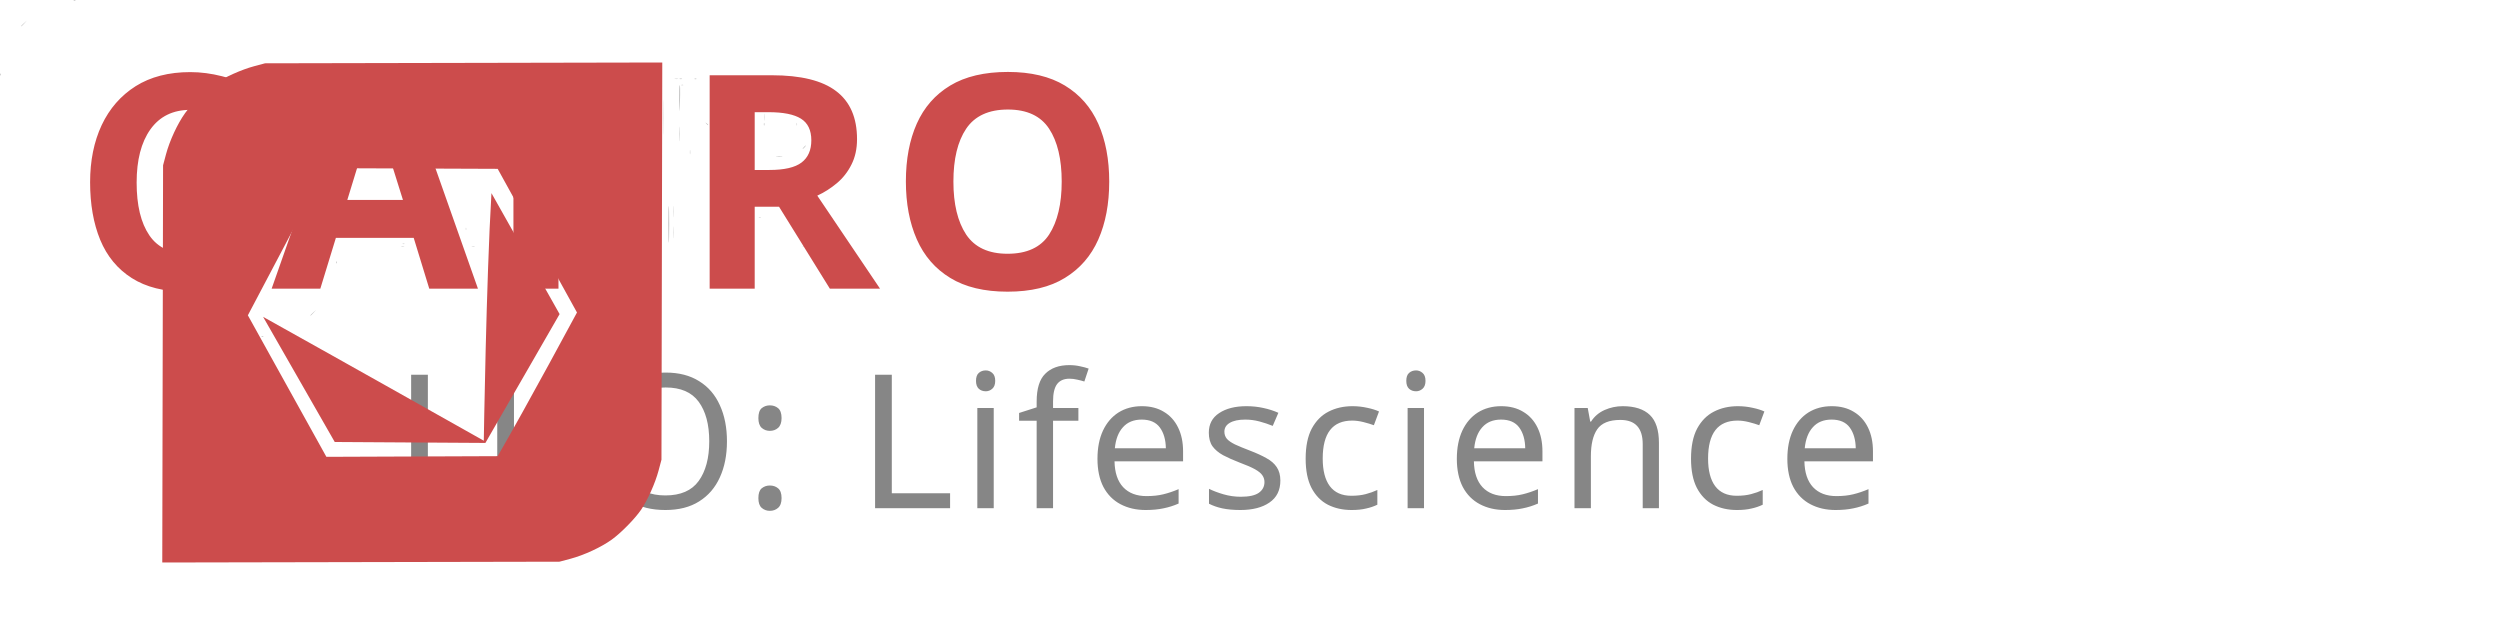
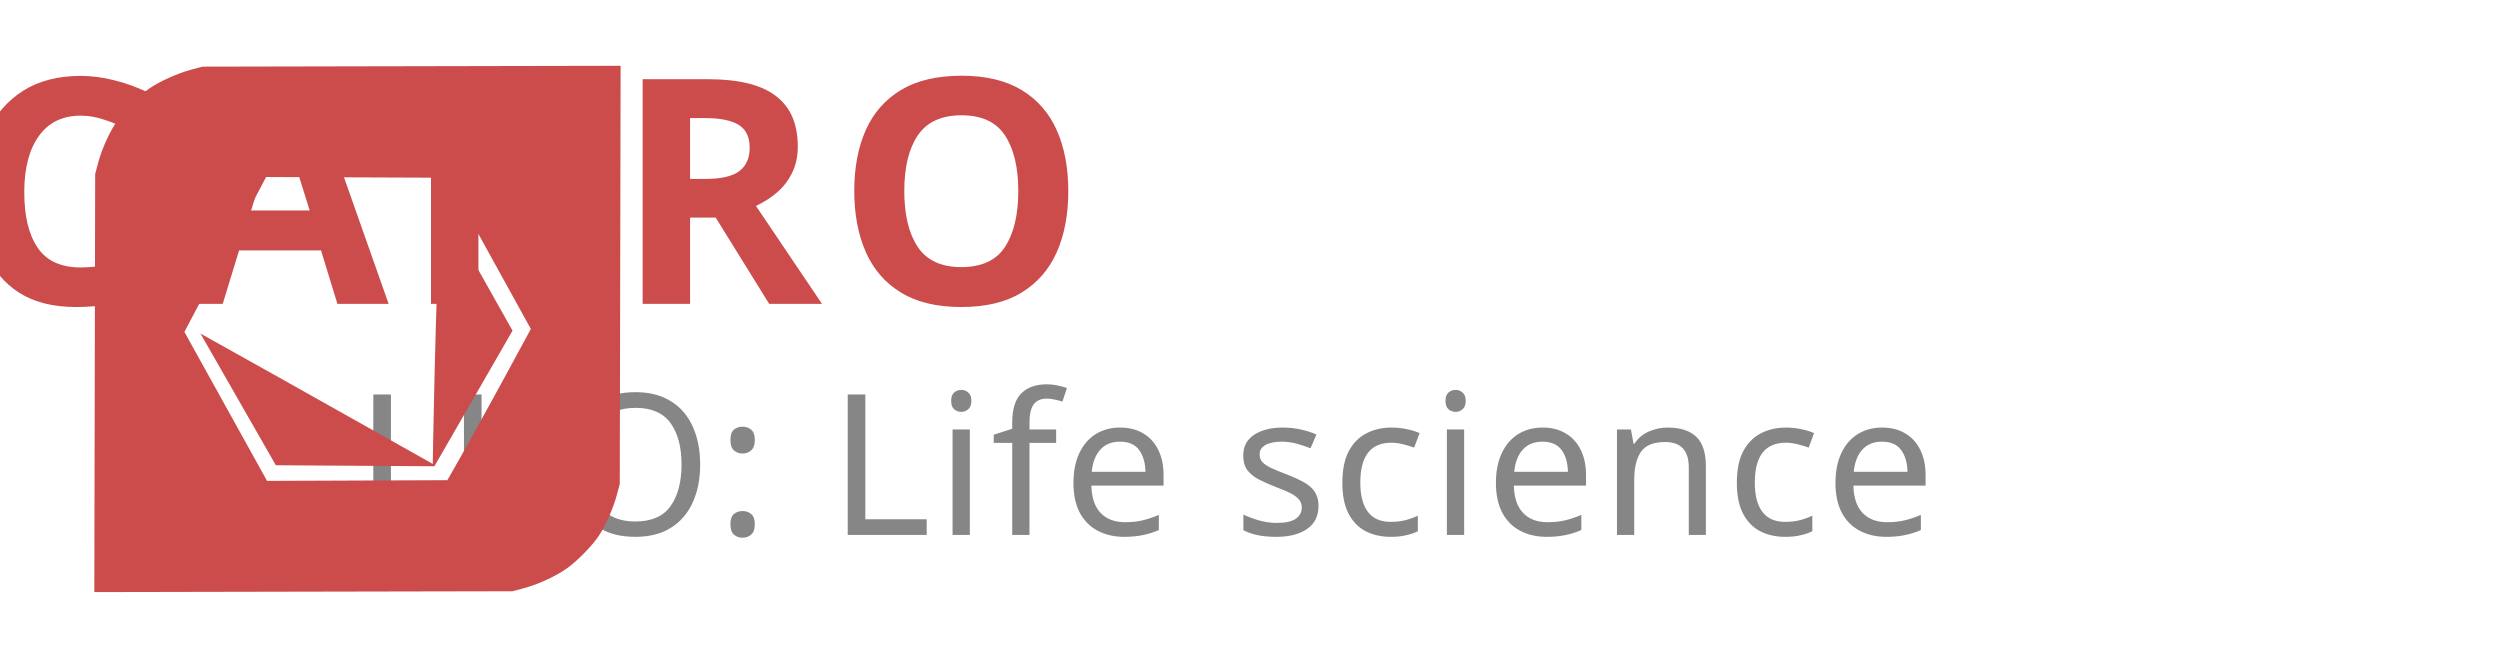
- <svg xmlns="http://www.w3.org/2000/svg" width="500mm" height="125mm" viewBox="0 0 500 125" version="1.1" id="svg5" xml:space="preserve">
+ <svg xmlns="http://www.w3.org/2000/svg" width="475mm" height="125mm" viewBox="0 0 475 125" version="1.1" id="svg5" xml:space="preserve">
  <defs id="defs2" />
-   <g id="layer1" transform="translate(-22.13068,-115.2386)">
+   <g id="layer1" transform="translate(-54.58527,-127.7386)">
    <text xml:space="preserve" style="font-size:14.111px;line-height:1.25;font-family:'Gill Sans';-inkscape-font-specification:'Gill Sans';text-align:center;word-spacing:0px;text-anchor:middle;stroke-width:0.265" x="39.04" y="117.544" id="text290">
      <tspan id="tspan288" style="stroke-width:0.265" x="39.04" y="117.544" />
    </text>
    <g id="g4621" transform="translate(4.066288,3.133761)">
-       <path style="fill:#d0d0d0;fill-opacity:1;stroke-width:1" d="m 46.67,163.28 c 2.789,-0.027 7.353,-0.027 10.142,0 2.789,0.027 0.507,0.05 -5.071,0.05 -5.578,0 -7.86,-0.022 -5.071,-0.05 z m 51.685,-1.93 c 0.172,-0.045 0.41,-0.042 0.529,0.007 0.119,0.048 -0.021,0.085 -0.312,0.081 -0.291,-0.004 -0.389,-0.043 -0.217,-0.088 z m 14.111,0 c 0.172,-0.045 0.41,-0.042 0.529,0.007 0.119,0.048 -0.021,0.085 -0.312,0.081 -0.291,-0.004 -0.389,-0.043 -0.217,-0.088 z m 16.489,0.005 c 0.121,-0.049 0.32,-0.049 0.441,0 0.121,0.049 0.022,0.089 -0.22,0.089 -0.243,0 -0.342,-0.04 -0.22,-0.089 z m 33.958,-0.005 c 0.172,-0.045 0.41,-0.042 0.529,0.007 0.119,0.048 -0.021,0.085 -0.312,0.081 -0.291,-0.004 -0.389,-0.043 -0.217,-0.088 z m 15.699,0 c 0.172,-0.045 0.41,-0.042 0.529,0.007 0.119,0.048 -0.021,0.085 -0.312,0.081 -0.291,-0.004 -0.389,-0.043 -0.217,-0.088 z m -79.985,-0.527 c 0.127,-0.051 0.279,-0.045 0.338,0.014 0.059,0.059 -0.046,0.1 -0.232,0.093 -0.205,-0.008 -0.247,-0.05 -0.107,-0.107 z M 132.142,160.646 c 0.127,-0.051 0.279,-0.045 0.338,0.014 0.059,0.059 -0.046,0.1 -0.232,0.093 -0.205,-0.008 -0.247,-0.05 -0.107,-0.107 z m 4.618,-2.048 0.087,-2.153 0.051,2.014 c 0.028,1.107 -0.011,2.076 -0.087,2.153 -0.076,0.076 -0.099,-0.83 -0.051,-2.014 z m 14.906,-1.623 c 0,-2.067 0.059,-3.722 0.132,-3.677 0.073,0.045 0.132,1.7 0.132,3.677 0,1.977 -0.059,3.632 -0.132,3.677 -0.073,0.045 -0.132,-1.61 -0.132,-3.677 z m 11.333,3.676 c 0.121,-0.049 0.32,-0.049 0.441,0 0.121,0.049 0.022,0.089 -0.22,0.089 -0.243,0 -0.342,-0.04 -0.22,-0.089 z m 15.875,0 c 0.121,-0.049 0.32,-0.049 0.441,0 0.121,0.049 0.022,0.089 -0.22,0.089 -0.243,0 -0.342,-0.04 -0.22,-0.089 z m -57.5,-0.187 c 0.317,-0.039 0.793,-0.038 1.058,0.002 0.265,0.04 0.006,0.072 -0.576,0.071 -0.582,-10e-4 -0.799,-0.034 -0.482,-0.073 z m 31.328,-1.901 c 3.5e-4,-1.067 0.029,-1.481 0.065,-0.92 0.035,0.561 0.035,1.435 -7.1e-4,1.94 -0.035,0.506 -0.064,0.046 -0.064,-1.021 z m -91.038,-0.176 c 0.002,-0.388 0.038,-0.526 0.08,-0.307 0.042,0.219 0.041,0.537 -0.004,0.706 -0.044,0.169 -0.079,-0.011 -0.077,-0.399 z m 59.531,0.501 c 0.121,-0.049 0.32,-0.049 0.441,0 0.121,0.049 0.022,0.089 -0.22,0.089 -0.243,0 -0.342,-0.04 -0.22,-0.089 z m 9.36,-0.533 c 0.127,-0.051 0.279,-0.045 0.338,0.014 0.059,0.059 -0.046,0.1 -0.232,0.093 -0.205,-0.008 -0.247,-0.05 -0.107,-0.107 z m -19.356,-0.512 c 0.008,-0.205 0.05,-0.247 0.107,-0.107 0.051,0.127 0.045,0.279 -0.014,0.338 -0.059,0.059 -0.1,-0.046 -0.093,-0.232 z m 53.989,-0.25 c 0,-0.243 0.04,-0.342 0.089,-0.22 0.049,0.121 0.049,0.32 0,0.441 -0.049,0.121 -0.089,0.022 -0.089,-0.22 z m -68.453,-0.456 c 0.009,-0.205 0.05,-0.247 0.107,-0.107 0.051,0.127 0.045,0.279 -0.014,0.338 -0.059,0.059 -0.1,-0.046 -0.093,-0.232 z m 24.471,-1.076 c 0.127,-0.051 0.279,-0.045 0.338,0.014 0.059,0.059 -0.046,0.1 -0.232,0.093 -0.205,-0.008 -0.247,-0.05 -0.107,-0.107 z m 31.496,-1.643 c 0,-1.019 0.029,-1.435 0.065,-0.926 0.036,0.509 0.036,1.343 0,1.852 -0.036,0.509 -0.065,0.093 -0.065,-0.926 z m 10.309,1.643 c 0.127,-0.051 0.279,-0.045 0.338,0.014 0.059,0.059 -0.046,0.1 -0.232,0.093 -0.205,-0.008 -0.247,-0.05 -0.107,-0.107 z m 15.699,0 c 0.127,-0.051 0.279,-0.045 0.338,0.014 0.059,0.059 -0.046,0.1 -0.232,0.093 -0.205,-0.008 -0.247,-0.05 -0.107,-0.107 z m -48.956,-0.531 c 0.172,-0.045 0.41,-0.042 0.529,0.007 0.119,0.048 -0.021,0.085 -0.312,0.081 -0.291,-0.004 -0.389,-0.043 -0.217,-0.088 z m 40.136,0.002 c 0.127,-0.051 0.279,-0.045 0.338,0.014 0.059,0.059 -0.046,0.1 -0.232,0.093 -0.205,-0.008 -0.247,-0.05 -0.107,-0.107 z M 61.844,152.124 c 0,-0.437 0.034,-0.615 0.076,-0.397 0.042,0.218 0.042,0.575 0,0.794 -0.042,0.218 -0.076,0.04 -0.076,-0.397 z m 0.176,-6.174 c 0,-0.437 0.034,-0.615 0.076,-0.397 0.042,0.218 0.042,0.575 0,0.794 -0.042,0.218 -0.076,0.04 -0.076,-0.397 z m 94.012,-3.44 c 0.002,-0.388 0.038,-0.526 0.08,-0.307 0.042,0.219 0.041,0.537 -0.004,0.706 -0.044,0.169 -0.079,-0.011 -0.077,-0.399 z m 7.408,0 c 0.002,-0.388 0.038,-0.526 0.08,-0.307 0.042,0.219 0.041,0.537 -0.004,0.706 -0.044,0.169 -0.079,-0.011 -0.077,-0.399 z m -12.666,-6.967 c 0,-3.153 0.024,-4.443 0.053,-2.866 0.029,1.576 0.029,4.156 0,5.733 -0.029,1.576 -0.053,0.287 -0.053,-2.866 z m -88.578,4.233 c 0,-0.437 0.034,-0.615 0.076,-0.397 0.042,0.218 0.042,0.575 0,0.794 -0.042,0.218 -0.076,0.04 -0.076,-0.397 z m 45.074,-1.179 c 0.127,-0.051 0.279,-0.045 0.338,0.014 0.059,0.059 -0.046,0.1 -0.232,0.093 -0.205,-0.008 -0.247,-0.05 -0.107,-0.107 z m 11.198,-0.011 c 0.756,-0.033 1.947,-0.033 2.646,5.3e-4 0.699,0.033 0.08,0.06 -1.375,0.06 -1.455,-1.7e-4 -2.027,-0.028 -1.271,-0.061 z m 18.866,-1.049 c 0.17,-0.044 0.448,-0.044 0.617,0 0.17,0.044 0.031,0.081 -0.309,0.081 -0.34,0 -0.478,-0.036 -0.309,-0.081 z m 1.676,0.005 c 0.121,-0.049 0.32,-0.049 0.441,0 0.121,0.049 0.022,0.089 -0.22,0.089 -0.243,0 -0.342,-0.04 -0.22,-0.089 z m 38.348,-0.589 c 0,-0.243 0.04,-0.342 0.089,-0.22 0.049,0.121 0.049,0.32 0,0.441 -0.049,0.121 -0.089,0.022 -0.089,-0.22 z m -10.027,-1.147 c 0.002,-0.582 0.034,-0.799 0.073,-0.482 0.039,0.317 0.038,0.793 -0.002,1.058 -0.04,0.265 -0.072,0.006 -0.071,-0.576 z m 3.53,-0.265 c 0,-0.631 0.032,-0.889 0.071,-0.573 0.039,0.315 0.039,0.831 0,1.147 -0.039,0.315 -0.071,0.057 -0.071,-0.573 z m -70.568,-0.088 c 0.002,-0.388 0.038,-0.526 0.08,-0.307 0.042,0.219 0.041,0.537 -0.004,0.706 -0.044,0.169 -0.079,-0.011 -0.077,-0.399 z M 62.373,133.603 c 0,-0.437 0.034,-0.615 0.076,-0.397 0.042,0.218 0.042,0.575 0,0.794 -0.042,0.218 -0.076,0.04 -0.076,-0.397 z m 114.971,0.25 c 0.008,-0.205 0.05,-0.247 0.107,-0.107 0.051,0.127 0.045,0.279 -0.014,0.338 -0.059,0.059 -0.1,-0.046 -0.093,-0.232 z m 3.528,0 c 0.008,-0.205 0.05,-0.247 0.107,-0.107 0.051,0.127 0.045,0.279 -0.014,0.338 -0.059,0.059 -0.1,-0.046 -0.093,-0.232 z m -39.687,-0.706 c 0.008,-0.205 0.05,-0.247 0.107,-0.107 0.051,0.127 0.045,0.279 -0.014,0.338 -0.059,0.059 -0.1,-0.046 -0.093,-0.232 z m 2.257,-4.086 c -0.219,-0.28 -0.213,-0.286 0.067,-0.067 0.17,0.133 0.309,0.272 0.309,0.309 0,0.145 -0.145,0.052 -0.375,-0.242 z m 10.926,0.012 c 0.127,-0.051 0.279,-0.045 0.338,0.014 0.059,0.059 -0.046,0.1 -0.232,0.093 -0.205,-0.008 -0.247,-0.05 -0.107,-0.107 z m -35.441,-1.166 c 0.077,-0.077 0.808,-0.116 1.624,-0.087 l 1.483,0.053 -1.624,0.087 c -0.893,0.048 -1.56,0.024 -1.483,-0.053 z m 17.174,-0.07 c 0.17,-0.044 0.448,-0.044 0.617,0 0.17,0.044 0.031,0.081 -0.309,0.081 -0.34,0 -0.478,-0.036 -0.309,-0.081 z m 16.933,0 c 0.17,-0.044 0.448,-0.044 0.617,0 0.17,0.044 0.031,0.081 -0.309,0.081 -0.34,0 -0.478,-0.036 -0.309,-0.081 z m -49.995,-0.175 c 0.127,-0.051 0.279,-0.045 0.338,0.014 0.059,0.059 -0.046,0.1 -0.232,0.093 -0.205,-0.008 -0.247,-0.05 -0.107,-0.107 z" id="path426" />
-       <path style="fill:#b9b9b9;fill-opacity:1;stroke-width:1" d="m 70.406,179.343 c 0.127,-0.051 0.279,-0.045 0.338,0.014 0.059,0.059 -0.046,0.1 -0.232,0.093 -0.205,-0.008 -0.247,-0.05 -0.107,-0.107 z m 9.734,-4.168 c 0,-0.03 0.258,-0.288 0.573,-0.573 l 0.573,-0.518 -0.518,0.573 c -0.483,0.534 -0.628,0.654 -0.628,0.518 z m 5.129,-10.631 c 0.009,-0.205 0.05,-0.247 0.107,-0.107 0.051,0.127 0.045,0.279 -0.014,0.338 -0.059,0.059 -0.1,-0.046 -0.093,-0.232 z m 33.853,-2.962 c 0,-0.037 0.139,-0.176 0.309,-0.309 0.28,-0.219 0.286,-0.213 0.067,0.067 -0.23,0.294 -0.375,0.387 -0.375,0.242 z m -57.455,-1.874 c 0,-0.437 0.034,-0.615 0.076,-0.397 0.042,0.218 0.042,0.575 0,0.794 -0.042,0.218 -0.076,0.04 -0.076,-0.397 z m 0.176,-6.174 c 0,-0.437 0.034,-0.615 0.076,-0.397 0.042,0.218 0.042,0.575 0,0.794 -0.042,0.218 -0.076,0.04 -0.076,-0.397 z m 0.176,-6.174 c 0,-0.437 0.034,-0.615 0.076,-0.397 0.042,0.218 0.042,0.575 0,0.794 -0.042,0.218 -0.076,0.04 -0.076,-0.397 z m 40.665,-4.001 c 0.127,-0.051 0.279,-0.045 0.338,0.014 0.059,0.059 -0.046,0.1 -0.232,0.093 -0.205,-0.008 -0.247,-0.05 -0.107,-0.107 z m 1.94,0 c 0.127,-0.051 0.279,-0.045 0.338,0.014 0.059,0.059 -0.046,0.1 -0.232,0.093 -0.205,-0.008 -0.247,-0.05 -0.107,-0.107 z m 68.784,-0.007 c 0.317,-0.039 0.793,-0.038 1.058,0.002 0.265,0.04 0.006,0.072 -0.576,0.071 -0.582,-0.001 -0.799,-0.034 -0.482,-0.073 z m -51.949,-0.842 c 0.002,-0.388 0.038,-0.526 0.08,-0.307 0.042,0.219 0.041,0.537 -0.004,0.706 -0.044,0.169 -0.079,-0.011 -0.077,-0.399 z m 10.407,0 c 0.002,-0.388 0.038,-0.526 0.08,-0.307 0.042,0.219 0.041,0.537 -0.004,0.706 -0.044,0.169 -0.079,-0.011 -0.077,-0.399 z m 16.933,0 c 0.002,-0.388 0.038,-0.526 0.08,-0.307 0.042,0.219 0.041,0.537 -0.004,0.706 -0.044,0.169 -0.079,-0.011 -0.077,-0.399 z m -86.603,-1.323 c 0,-0.437 0.034,-0.615 0.076,-0.397 0.042,0.218 0.042,0.575 0,0.794 -0.042,0.218 -0.076,0.04 -0.076,-0.397 z m 116.633,0.353 c 0.176,-0.194 0.359,-0.353 0.407,-0.353 0.049,0 -0.056,0.159 -0.231,0.353 -0.176,0.194 -0.359,0.353 -0.407,0.353 -0.049,0 0.056,-0.159 0.231,-0.353 z m -70.087,-0.176 c 0,-0.243 0.04,-0.342 0.089,-0.22 0.049,0.121 0.049,0.32 0,0.441 -0.049,0.121 -0.089,0.022 -0.089,-0.22 z m 45.197,-2.469 c 0,-1.31 0.028,-1.845 0.062,-1.191 0.034,0.655 0.034,1.726 0,2.381 -0.034,0.655 -0.062,0.119 -0.062,-1.191 z m -15.635,-1.352 c 0.121,-0.049 0.32,-0.049 0.441,0 0.121,0.049 0.022,0.089 -0.22,0.089 -0.243,0 -0.342,-0.04 -0.22,-0.089 z M 170.832,136.954 c 0,-0.243 0.04,-0.342 0.089,-0.22 0.049,0.121 0.049,0.32 0,0.441 -0.049,0.121 -0.089,0.022 -0.089,-0.22 z m -11.516,-0.132 c -0.219,-0.28 -0.213,-0.286 0.067,-0.067 0.17,0.133 0.309,0.272 0.309,0.309 0,0.145 -0.145,0.052 -0.375,-0.242 z M 96.755,136.513 c 0.004,-0.291 0.043,-0.389 0.088,-0.217 0.045,0.172 0.042,0.41 -0.006,0.529 -0.048,0.119 -0.085,-0.021 -0.081,-0.312 z m 3.528,0 c 0.004,-0.291 0.043,-0.389 0.088,-0.217 0.045,0.172 0.042,0.41 -0.007,0.529 -0.048,0.119 -0.085,-0.021 -0.081,-0.312 z m 37.671,-0.213 c 0.219,-0.042 0.537,-0.041 0.706,0.004 0.169,0.044 -0.011,0.079 -0.399,0.077 -0.388,-0.002 -0.526,-0.038 -0.307,-0.08 z m 42.945,-0.404 c 0,-0.34 0.036,-0.478 0.081,-0.309 0.044,0.17 0.044,0.448 0,0.617 -0.044,0.17 -0.081,0.031 -0.081,-0.309 z m -40.787,-0.067 c 0,-0.037 0.139,-0.176 0.309,-0.309 0.28,-0.219 0.286,-0.213 0.067,0.067 -0.23,0.294 -0.375,0.387 -0.375,0.242 z m -77.739,-0.815 c 0,-0.437 0.034,-0.615 0.076,-0.397 0.042,0.218 0.042,0.575 0,0.794 -0.042,0.218 -0.076,0.04 -0.076,-0.397 z m 34.382,0.088 c 0.004,-0.291 0.043,-0.389 0.088,-0.217 0.045,0.172 0.042,0.41 -0.006,0.529 -0.048,0.119 -0.085,-0.021 -0.081,-0.312 z m 57.15,-2.856 c -0.019,-1.668 0.025,-3.069 0.098,-3.115 0.073,-0.045 0.112,0.843 0.086,1.974 -0.085,3.794 -0.15,4.196 -0.184,1.141 z m 26.988,2.327 c 0.004,-0.291 0.043,-0.389 0.088,-0.217 0.045,0.172 0.042,0.41 -0.007,0.529 -0.048,0.119 -0.085,-0.021 -0.081,-0.312 z m -80.61,-0.176 c 0.004,-0.291 0.043,-0.389 0.088,-0.217 0.045,0.172 0.042,0.41 -0.007,0.529 -0.048,0.119 -0.085,-0.021 -0.081,-0.312 z m 70.549,-0.265 c 0,-0.243 0.04,-0.342 0.089,-0.22 0.049,0.121 0.049,0.32 0,0.441 -0.049,0.121 -0.089,0.022 -0.089,-0.22 z m 6.512,-0.808 c 0.008,-0.205 0.05,-0.247 0.107,-0.107 0.051,0.127 0.045,0.279 -0.014,0.338 -0.059,0.059 -0.1,-0.046 -0.093,-0.232 z m -68.615,-2.293 c 0.008,-0.205 0.05,-0.247 0.107,-0.107 0.051,0.127 0.045,0.279 -0.014,0.338 -0.059,0.059 -0.1,-0.046 -0.093,-0.232 z m 63.486,-1.22 c 0.228,-0.243 0.454,-0.441 0.502,-0.441 0.049,0 -0.098,0.198 -0.326,0.441 -0.228,0.243 -0.454,0.441 -0.502,0.441 -0.049,0 0.098,-0.198 0.326,-0.441 z m 3.858,-0.044 c -0.219,-0.28 -0.213,-0.286 0.067,-0.067 0.294,0.23 0.387,0.375 0.242,0.375 -0.037,0 -0.176,-0.139 -0.309,-0.309 z M 62.501,129.271 c 0,-0.151 0.081,-0.225 0.179,-0.164 0.099,0.061 0.134,0.185 0.078,0.275 -0.151,0.245 -0.257,0.199 -0.257,-0.111 z m 116.394,-0.034 c -0.219,-0.28 -0.213,-0.286 0.067,-0.067 0.294,0.23 0.387,0.375 0.242,0.375 -0.037,0 -0.176,-0.139 -0.309,-0.309 z m -47.029,-0.661 c 0.002,-0.388 0.038,-0.526 0.08,-0.307 0.042,0.219 0.041,0.537 -0.004,0.706 -0.044,0.169 -0.079,-0.011 -0.077,-0.399 z m 16.933,0 c 0.002,-0.388 0.038,-0.526 0.08,-0.307 0.042,0.219 0.041,0.537 -0.004,0.706 -0.044,0.169 -0.079,-0.011 -0.077,-0.399 z m -45.068,0.324 c 0.121,-0.049 0.32,-0.049 0.441,0 0.121,0.049 0.022,0.089 -0.22,0.089 -0.243,0 -0.342,-0.04 -0.22,-0.089 z m 33.349,-1.062 c 0.127,-0.051 0.279,-0.045 0.338,0.014 0.059,0.059 -0.046,0.1 -0.232,0.093 -0.205,-0.008 -0.247,-0.05 -0.107,-0.107 z m 2.822,0 c 0.127,-0.051 0.279,-0.045 0.338,0.014 0.059,0.059 -0.046,0.1 -0.232,0.093 -0.205,-0.008 -0.247,-0.05 -0.107,-0.107 z m 14.1,0.004 c 0.121,-0.049 0.32,-0.049 0.441,0 0.121,0.049 0.022,0.089 -0.22,0.089 -0.243,0 -0.342,-0.04 -0.22,-0.089 z m 3.01,-0.004 c 0.127,-0.051 0.279,-0.045 0.338,0.014 0.059,0.059 -0.046,0.1 -0.232,0.093 -0.205,-0.008 -0.247,-0.05 -0.107,-0.107 z m -53.457,-0.173 c 0.121,-0.049 0.32,-0.049 0.441,0 0.121,0.049 0.022,0.089 -0.22,0.089 -0.243,0 -0.342,-0.04 -0.22,-0.089 z m 0.97,-0.005 c 0.17,-0.044 0.448,-0.044 0.617,0 0.17,0.044 0.031,0.081 -0.309,0.081 -0.34,0 -0.478,-0.036 -0.309,-0.081 z m 69.067,0.001 c 0.127,-0.051 0.279,-0.045 0.338,0.014 0.059,0.059 -0.046,0.1 -0.232,0.093 -0.205,-0.008 -0.247,-0.05 -0.107,-0.107 z m 1.587,0 c 0.127,-0.051 0.279,-0.045 0.338,0.014 0.059,0.059 -0.046,0.1 -0.232,0.093 -0.205,-0.008 -0.247,-0.05 -0.107,-0.107 z M 18.065,126.974 c 0.009,-0.205 0.05,-0.247 0.107,-0.107 0.051,0.127 0.045,0.279 -0.014,0.338 -0.059,0.059 -0.1,-0.046 -0.093,-0.232 z m 4.219,-9.654 c 0,-0.03 0.258,-0.288 0.573,-0.573 l 0.573,-0.518 -0.518,0.573 c -0.483,0.534 -0.628,0.654 -0.628,0.518 z m 10.55,-5.181 c 0.127,-0.051 0.279,-0.045 0.338,0.014 0.059,0.059 -0.046,0.1 -0.232,0.093 -0.205,-0.008 -0.247,-0.05 -0.107,-0.107 z" id="path424" />
      <g id="g3098" transform="translate(1.5875,4.278753)">
        <g id="g2414" transform="translate(9.63871,6.29999)">
          <g id="g2405" transform="translate(0,1.003659)" />
          <g id="g653" transform="matrix(2.119541,0,0,2.119541,-64.50084,-130.2272)" style="stroke-width:0.472">
-             <g id="g637" transform="translate(-1.1875e-7,-0.5383347)" style="stroke-width:0.472">
-               <text xml:space="preserve" style="font-size:28.222px;line-height:1.25;font-family:rasa;-inkscape-font-specification:rasa;text-align:center;letter-spacing:0.794px;word-spacing:0px;text-anchor:middle;fill:#cc4c4c;fill-opacity:1;stroke-width:0.125" x="150.433" y="137.122" id="text453">
-                 <tspan id="tspan451" style="font-style:normal;font-variant:normal;font-weight:600;font-stretch:normal;font-size:28.222px;font-family:'space grotesk';-inkscape-font-specification:'space grotesk Semi-Bold';fill:#cc4c4c;fill-opacity:1;stroke-width:0.125" x="150.83" y="137.122">CAPRO</tspan>
+             <text xml:space="preserve" style="font-size:9.878px;line-height:1.25;font-family:'Gill Sans';-inkscape-font-specification:'Gill Sans';text-align:center;word-spacing:0px;text-anchor:middle;stroke-width:0.087" x="72.901" y="193.604" id="text290-4">
+               <tspan id="tspan288-8" style="stroke-width:0.087" x="72.901" y="193.604" />
+             </text>
+             <g id="g565" transform="translate(8.453746,5.897504)">
+               <text xml:space="preserve" style="font-size:28.222px;line-height:1.25;font-family:rasa;-inkscape-font-specification:rasa;text-align:center;letter-spacing:1.248px;word-spacing:0px;text-anchor:middle;fill:#cc4c4c;fill-opacity:1;stroke-width:0.125" x="150.433" y="136.584" id="text453">
+                 <tspan id="tspan451" style="font-style:normal;font-variant:normal;font-weight:600;font-stretch:normal;font-size:28.222px;font-family:'space grotesk';-inkscape-font-specification:'space grotesk Semi-Bold';fill:#cc4c4c;fill-opacity:1;stroke-width:0.125" x="151.058" y="136.584">CAPRO</tspan>
              </text>
-               <text xml:space="preserve" style="font-size:17.639px;line-height:1.25;font-family:rasa;-inkscape-font-specification:rasa;text-align:center;letter-spacing:0.624px;word-spacing:0px;text-anchor:middle;fill:#868686;fill-opacity:1;stroke-width:0.125" x="179.526" y="157.833" id="text1640">
-                 <tspan id="tspan1638" style="font-style:normal;font-variant:normal;font-weight:normal;font-stretch:normal;font-size:17.639px;font-family:spektral;-inkscape-font-specification:spektral;fill:#868686;fill-opacity:1;stroke-width:0.125" x="179.838" y="157.833">UiO: Lifescience</tspan>
+               <text xml:space="preserve" style="font-size:17.639px;line-height:1.25;font-family:rasa;-inkscape-font-specification:rasa;text-align:center;letter-spacing:0.374px;word-spacing:0px;text-anchor:middle;fill:#868686;fill-opacity:1;stroke-width:0.125" x="180.032" y="157.294" id="text1640">
+                 <tspan id="tspan1638" style="font-style:normal;font-variant:normal;font-weight:normal;font-stretch:normal;font-size:17.639px;font-family:spektral;-inkscape-font-specification:spektral;fill:#868686;fill-opacity:1;stroke-width:0.125" x="180.219" y="157.294">UiO: Life science</tspan>
              </text>
-             </g>
-             <g id="layer1-8" transform="matrix(0.7,0,0,0.7,45.57309,111.3231)" style="stroke-width:0.472">
-               <text xml:space="preserve" style="font-size:14.111px;line-height:1.25;font-family:'Gill Sans';-inkscape-font-specification:'Gill Sans';text-align:center;word-spacing:0px;text-anchor:middle;stroke-width:0.125" x="39.04" y="117.544" id="text290-4">
-                 <tspan id="tspan288-8" style="stroke-width:0.125" x="39.04" y="117.544" />
-               </text>
-               <path id="path422" style="fill:#cc4c4c;fill-opacity:1;stroke-width:0.472" d="m 72.253,5.594 -26.772,0.054 -26.772,0.054 -1.481,0.395 c -1.668,0.445 -3.981,1.477 -5.253,2.344 -1.232,0.84 -3.151,2.726 -4.05,3.981 -1.022,1.427 -2.079,3.709 -2.57,5.547 l -0.395,1.481 -0.054,26.772 -0.054,26.772 26.772,-0.054 26.772,-0.054 1.481,-0.395 c 1.839,-0.491 4.12,-1.548 5.547,-2.57 1.255,-0.899 3.141,-2.818 3.981,-4.05 0.867,-1.272 1.899,-3.584 2.344,-5.253 l 0.395,-1.481 0.054,-26.772 z m -45.4,14.244 23.213,0.091 10.689,19.365 c 0,0 -6.625,12.33 -10.689,19.365 -7.193,0.03 -23.092,0.091 -23.092,0.091 L 16.39,39.672 Z m 22.373,3.365 C 48.525,34.917 48.194,56.577 48.194,56.577 c 0,0 -18.651,-10.512 -29.75,-16.697 l 9.657,16.869 20.308,0.128 10.003,-17.367 -9.186,-16.308 z" />
+               <path id="path422" style="fill:#cc4c4c;fill-opacity:1;stroke-width:0.33" d="m 96.15,115.239 -18.74,0.038 -18.74,0.038 -1.036,0.277 c -1.168,0.312 -2.786,1.034 -3.677,1.641 -0.862,0.588 -2.206,1.908 -2.835,2.786 -0.716,0.999 -1.455,2.596 -1.799,3.883 l -0.276,1.036 -0.038,18.74 -0.038,18.74 18.74,-0.038 18.74,-0.038 1.036,-0.276 c 1.287,-0.344 2.884,-1.083 3.883,-1.799 0.878,-0.629 2.199,-1.973 2.786,-2.835 0.607,-0.891 1.329,-2.509 1.641,-3.677 l 0.277,-1.036 0.038,-18.74 z m -31.78,9.971 16.249,0.064 7.482,13.555 c 0,0 -4.637,8.631 -7.482,13.556 -5.035,0.021 -16.164,0.064 -16.164,0.064 l -7.408,-13.354 z m 15.661,2.356 c -0.49,8.2 -0.722,23.362 -0.722,23.362 0,0 -13.056,-7.359 -20.825,-11.688 l 6.76,11.808 14.215,0.09 7.002,-12.157 z" />
            </g>
          </g>
        </g>
      </g>
    </g>
  </g>
</svg>
